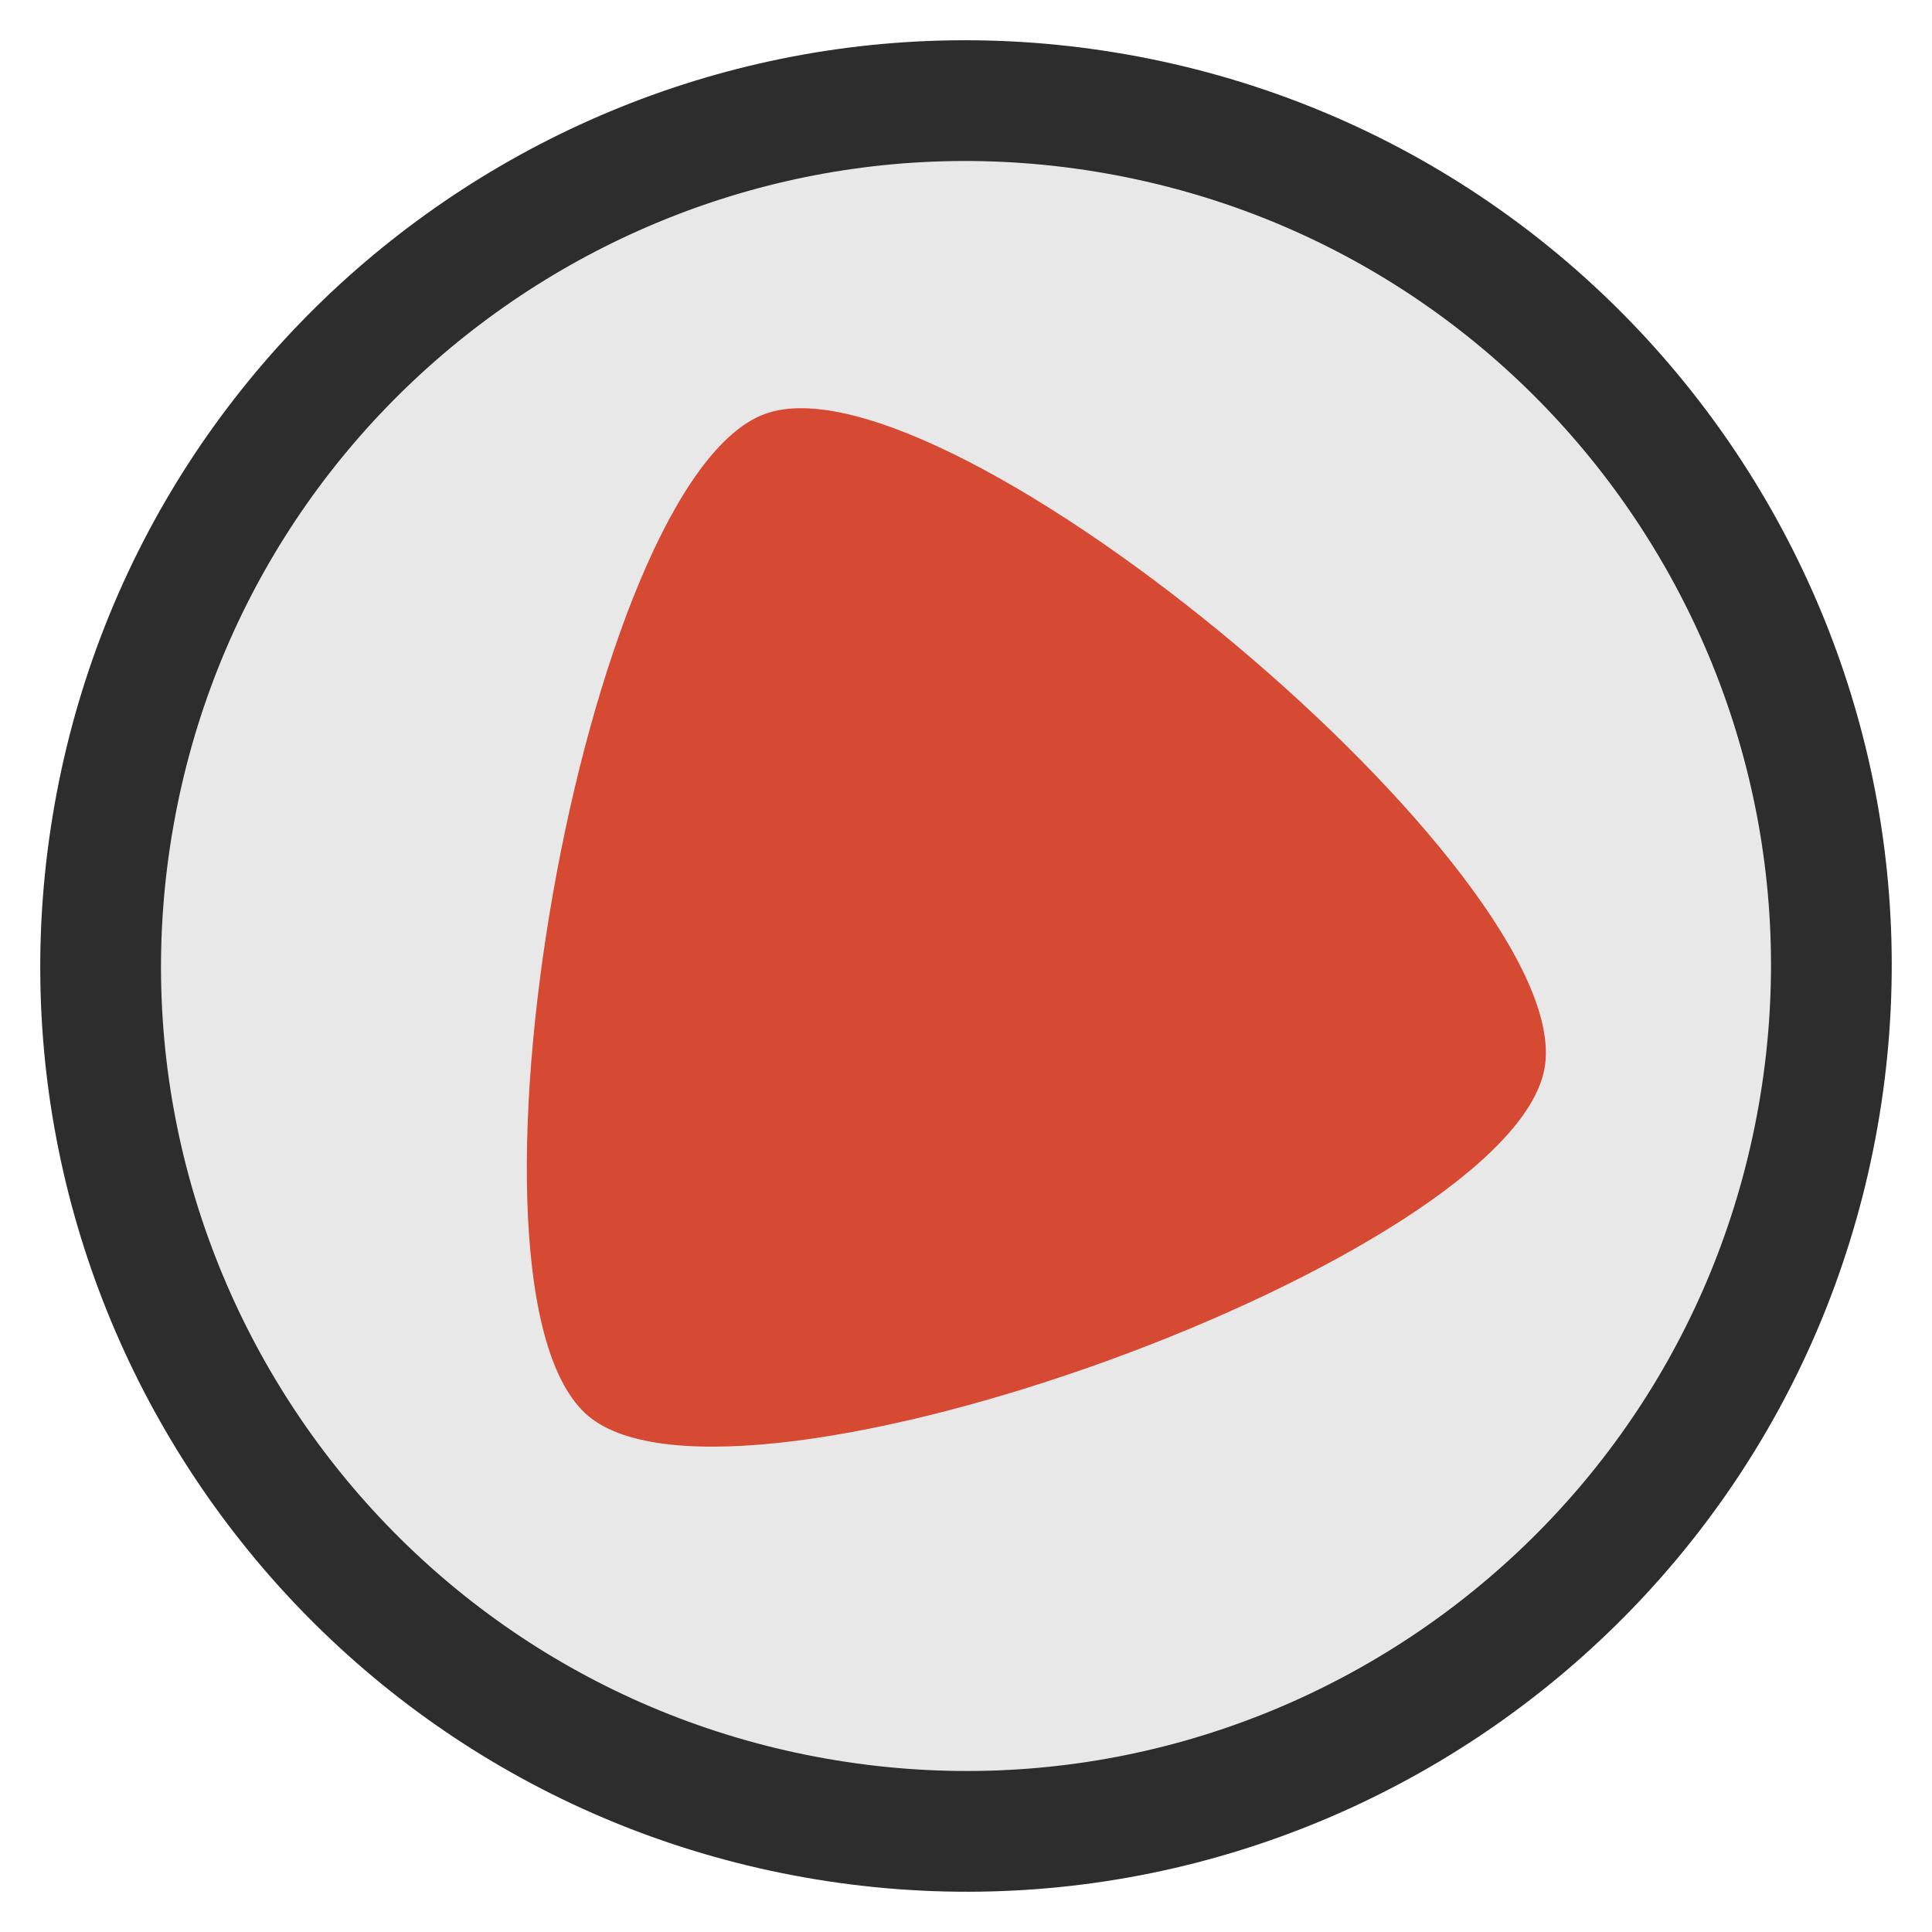
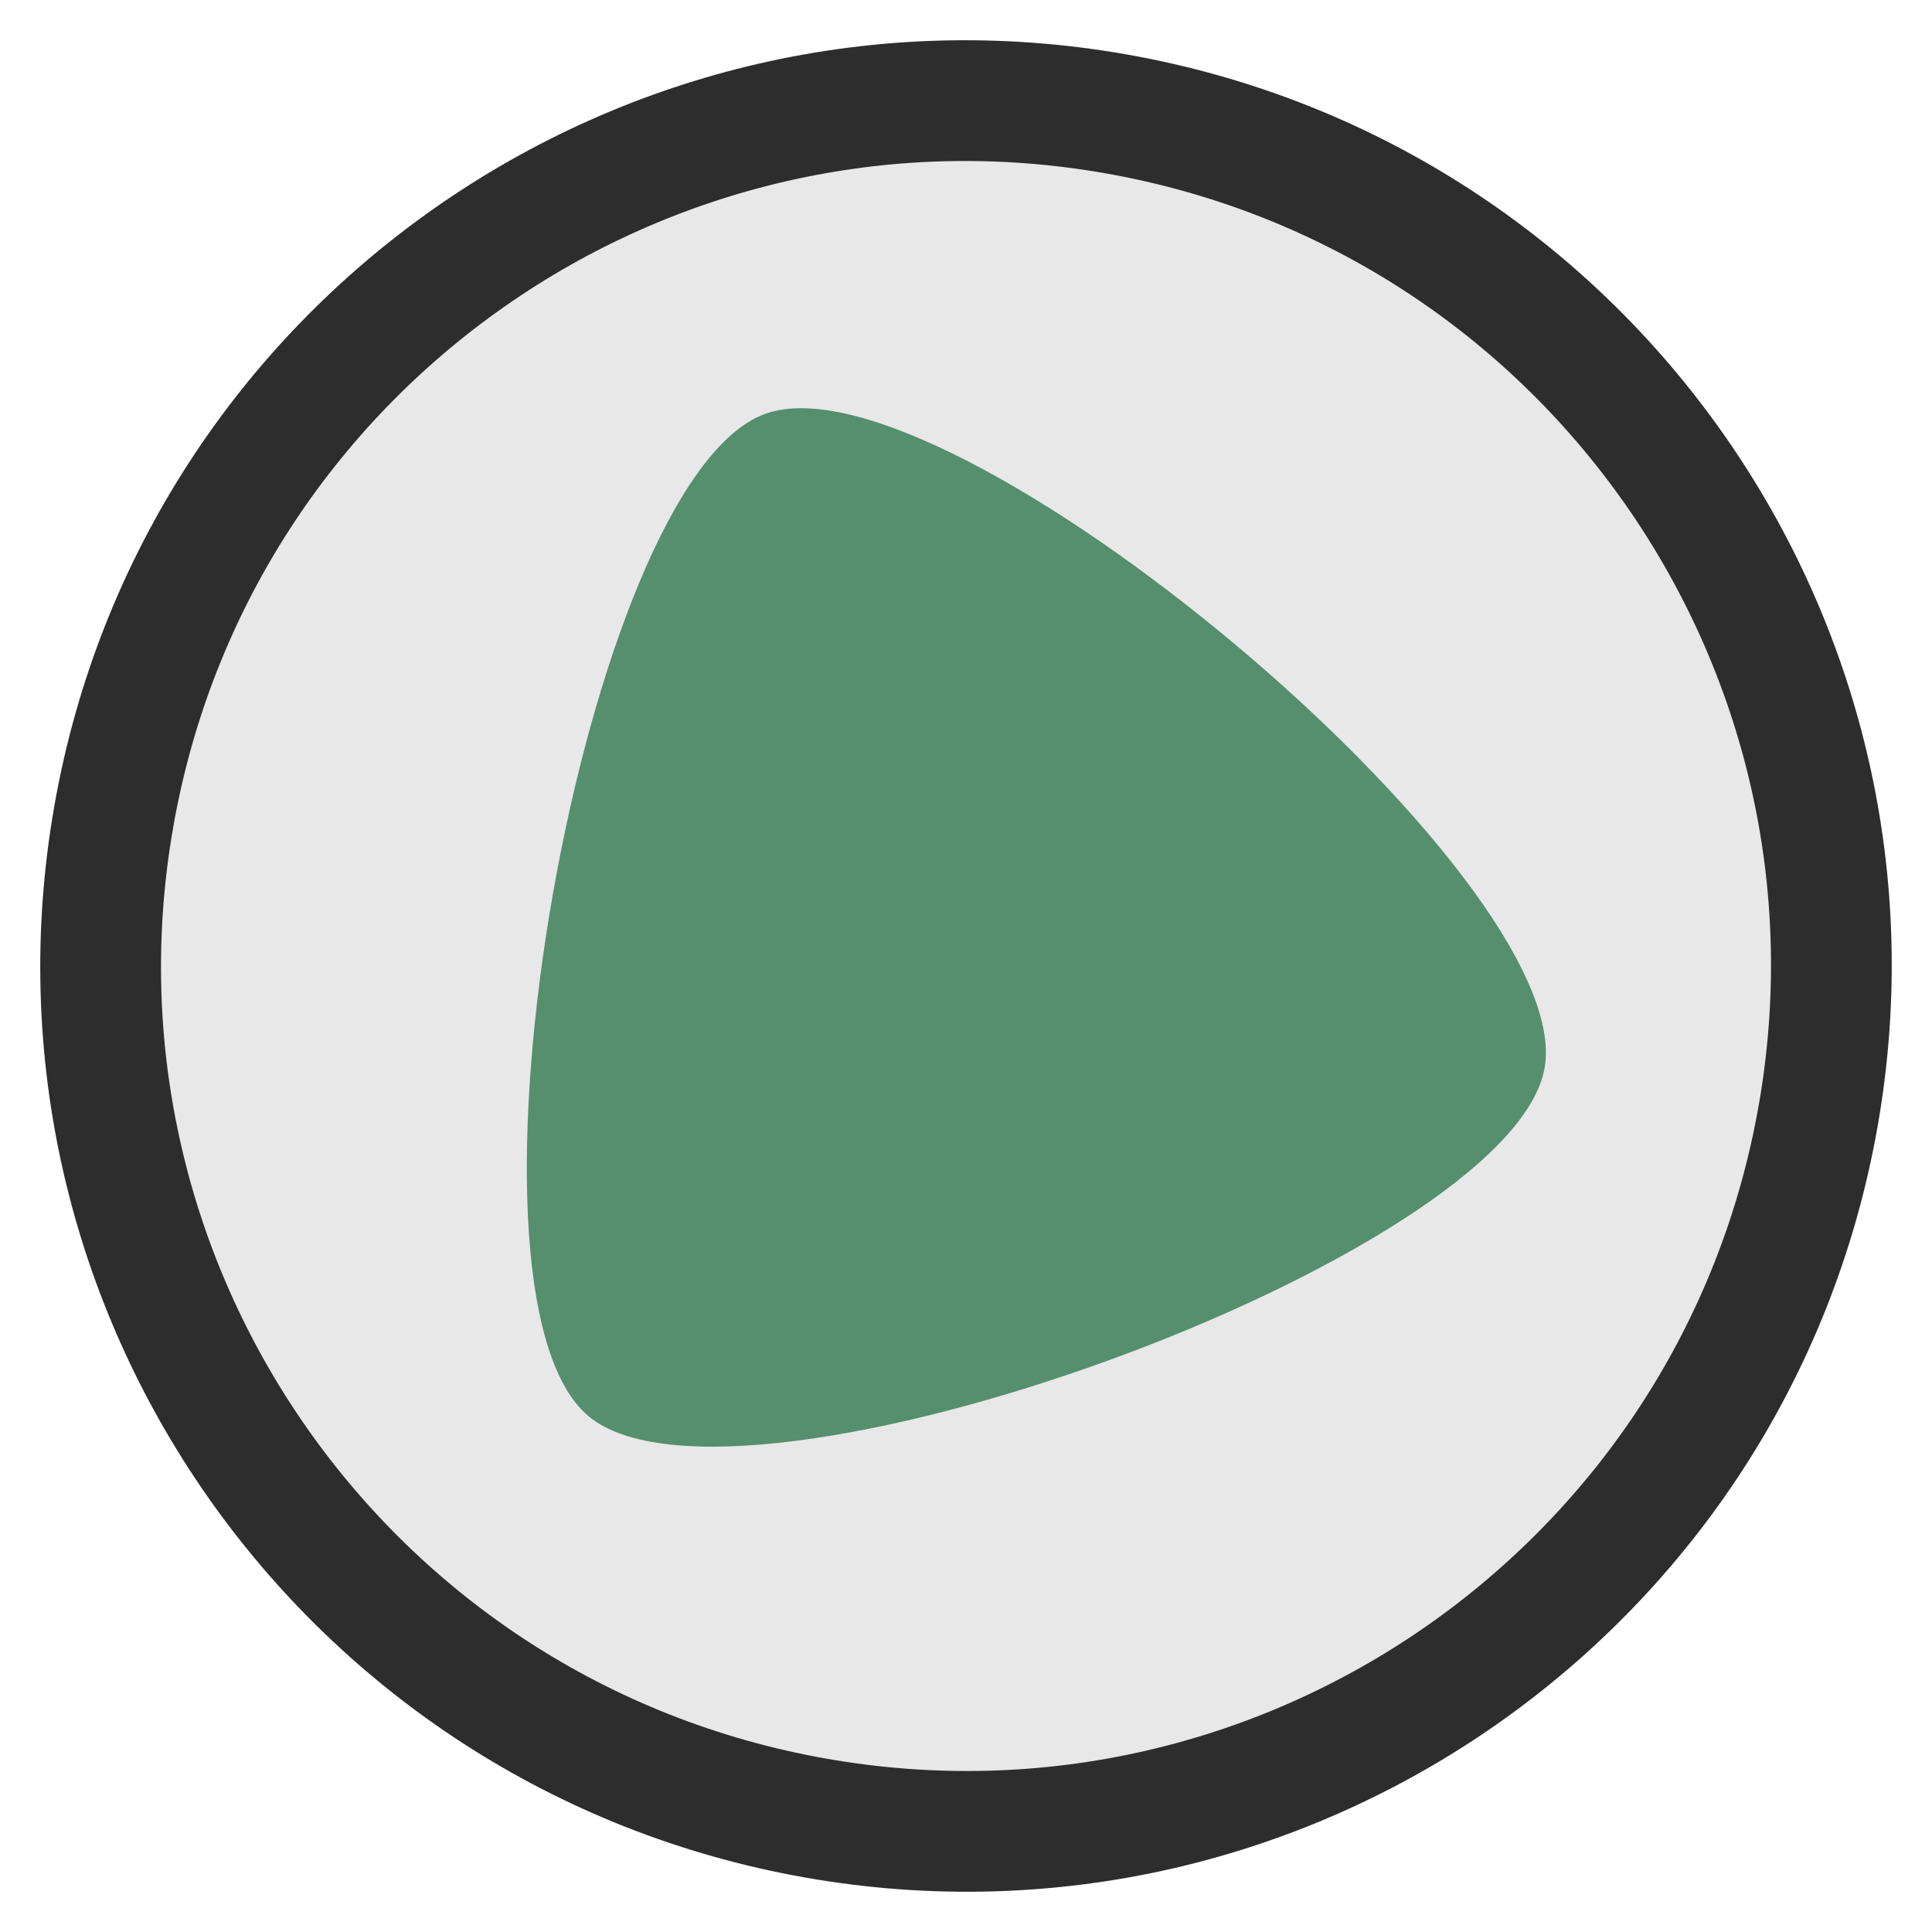
<svg xmlns="http://www.w3.org/2000/svg" xmlns:ns1="http://www.openswatchbook.org/uri/2009/osb" width="24" height="24" id="svg2" version="1.1">
  <defs id="defs4">
    <linearGradient id="linearGradient5179-1-3" ns1:paint="solid" gradientTransform="matrix(0.3829918,0,0,0.3829918,185.9743,205.3591)">
-       <stop style="stop-color:#d64933;stop-opacity:1;" offset="0" id="stop5181-2-7" />
+       <stop style="stop-color:#558F6E;stop-opacity:1;" offset="0" id="stop5181-2-7" />
    </linearGradient>
    <linearGradient id="linearGradient5179-1" ns1:paint="solid" gradientTransform="translate(379.4958,13.76455)">
      <stop style="stop-color:#e8e8e8;stop-opacity:1;" offset="0" id="stop5181-2" />
    </linearGradient>
    <linearGradient id="linearGradient6646" ns1:paint="solid" gradientTransform="translate(284.2569,-14.14213)">
      <stop style="stop-color:#2d2d2d;stop-opacity:1;" offset="0" id="stop6648" />
    </linearGradient>
    <linearGradient id="linearGradient3067" ns1:paint="solid" gradientTransform="translate(284.2569,-14.14213)">
      <stop style="stop-color:#2d2d2d;stop-opacity:1;" offset="0" id="stop3069" />
    </linearGradient>
    <linearGradient id="linearGradient5179-1-3-4" ns1:paint="solid" gradientTransform="translate(641.7882,577.6711)">
-       <stop style="stop-color:#d64933;stop-opacity:1;" offset="0" id="stop5181-2-7-0" />
+       <stop style="stop-color:#558F6E;stop-opacity:1;" offset="0" id="stop5181-2-7-0" />
    </linearGradient>
    <linearGradient id="linearGradient3073" ns1:paint="solid" gradientTransform="translate(284.2569,-14.14213)">
      <stop style="stop-color:#2d2d2d;stop-opacity:1;" offset="0" id="stop3075" />
    </linearGradient>
  </defs>
  <g id="layer6" style="display:none" />
  <g id="layer7" style="display:none">
    <g style="display:inline" id="g7462">
      <path transform="matrix(0.7554279,0,0,0.7554279,-0.08684996,2.179503)" d="M 25,13 A 9,9 0 1 1 7,13 9,9 0 1 1 25,13 z" id="path7166" style="fill:url(#linearGradient5179-1);stroke:url(#linearGradient5179-1);stroke-width:8.508;stroke-miterlimit:4;stroke-dasharray:none;display:inline" />
      <path style="color:#000000;fill:url(#linearGradient5179-1-3);fill-opacity:1;fill-rule:nonzero;stroke:none;stroke-width:1;marker:none;visibility:visible;display:inline;overflow:visible;enable-background:accumulate" id="path7168" d="m 30,-1 c 4.278,1.1e-7 13.397,15.795 11.258,19.5 -2.139,3.705 -20.378,3.705 -22.517,0 C 16.603,14.795 25.722,-1 30,-1 z" transform="matrix(0.5614123,0,0,0.5614123,-4.842372,5.263001)" />
      <path style="fill:none;stroke:#2d2d2d;stroke-width:1.256;stroke-miterlimit:4;stroke-dasharray:none;display:inline" id="path7170" d="M 25,13 A 9,9 0 1 1 7,13 9,9 0 1 1 25,13 z" transform="matrix(1.19425,0,0,1.19425,-7.108008,-3.525253)" />
      <path style="fill:none;stroke:none;display:inline" id="path7172" d="m 315,-92 a 30,30 0 1 1 -60,0 30,30 0 1 1 60,0 z" transform="matrix(-0.09389733,0.01346129,-0.01346129,-0.09389733,37.5223,-0.475022)" />
    </g>
  </g>
  <g id="layer8" style="display:none">
    <g id="g7506" style="display:inline" transform="matrix(0.9848077,0.1736482,-0.1736482,0.9848077,2.266085,-1.901471)">
      <path style="fill:url(#linearGradient5179-1);stroke:url(#linearGradient5179-1);stroke-width:8.508;stroke-miterlimit:4;stroke-dasharray:none;display:inline" id="path7508" d="m 25,13 c 0,4.971 -4.029,9 -9,9 -4.971,0 -9,-4.029 -9,-9 0,-4.971 4.029,-9 9,-9 4.971,0 9,4.029 9,9 z" transform="matrix(0.7554279,0,0,0.7554279,-0.08684996,2.179503)" />
      <path transform="matrix(0.5614123,0,0,0.5614123,-4.842372,5.263001)" d="m 30,-1 c 4.278,1.1e-7 13.397,15.795 11.258,19.5 -2.139,3.705 -20.378,3.705 -22.517,0 C 16.603,14.795 25.722,-1 30,-1 z" id="path7510" style="color:#000000;fill:url(#linearGradient5179-1-3);fill-opacity:1;fill-rule:nonzero;stroke:none;stroke-width:1;marker:none;visibility:visible;display:inline;overflow:visible;enable-background:accumulate" />
      <path transform="matrix(1.19425,0,0,1.19425,-7.108008,-3.525253)" d="m 25,13 c 0,4.971 -4.029,9 -9,9 -4.971,0 -9,-4.029 -9,-9 0,-4.971 4.029,-9 9,-9 4.971,0 9,4.029 9,9 z" id="path7512" style="fill:none;stroke:#2d2d2d;stroke-width:1.256;stroke-miterlimit:4;stroke-dasharray:none;display:inline" />
      <path transform="matrix(-0.09389733,0.01346129,-0.01346129,-0.09389733,37.5223,-0.475022)" d="m 315,-92 c 0,16.569 -13.431,30 -30,30 -16.569,0 -30,-13.431 -30,-30 0,-16.569 13.431,-30 30,-30 16.569,0 30,13.431 30,30 z" id="path7514" style="fill:none;stroke:none;display:inline" />
    </g>
  </g>
  <g id="layer9" style="display:none">
    <g transform="matrix(0.9396926,0.3420202,-0.3420202,0.9396926,4.82793,-3.380552)" style="display:inline" id="g7531">
      <path transform="matrix(0.7554279,0,0,0.7554279,-0.08684996,2.179503)" d="m 25,13 c 0,4.971 -4.029,9 -9,9 -4.971,0 -9,-4.029 -9,-9 0,-4.971 4.029,-9 9,-9 4.971,0 9,4.029 9,9 z" id="path7533" style="fill:url(#linearGradient5179-1);stroke:url(#linearGradient5179-1);stroke-width:8.508;stroke-miterlimit:4;stroke-dasharray:none;display:inline" />
      <path style="color:#000000;fill:url(#linearGradient5179-1-3);fill-opacity:1;fill-rule:nonzero;stroke:none;stroke-width:1;marker:none;visibility:visible;display:inline;overflow:visible;enable-background:accumulate" id="path7535" d="m 30,-1 c 4.278,1.1e-7 13.397,15.795 11.258,19.5 -2.139,3.705 -20.378,3.705 -22.517,0 C 16.603,14.795 25.722,-1 30,-1 z" transform="matrix(0.5614123,0,0,0.5614123,-4.842372,5.263001)" />
      <path style="fill:none;stroke:#2d2d2d;stroke-width:1.256;stroke-miterlimit:4;stroke-dasharray:none;display:inline" id="path7537" d="m 25,13 c 0,4.971 -4.029,9 -9,9 -4.971,0 -9,-4.029 -9,-9 0,-4.971 4.029,-9 9,-9 4.971,0 9,4.029 9,9 z" transform="matrix(1.19425,0,0,1.19425,-7.108008,-3.525253)" />
      <path style="fill:none;stroke:none;display:inline" id="path7539" d="m 315,-92 c 0,16.569 -13.431,30 -30,30 -16.569,0 -30,-13.431 -30,-30 0,-16.569 13.431,-30 30,-30 16.569,0 30,13.431 30,30 z" transform="matrix(-0.09389733,0.01346129,-0.01346129,-0.09389733,37.5223,-0.475022)" />
    </g>
  </g>
  <g id="layer10" style="display:none">
    <g id="g7546" style="display:inline" transform="matrix(0.8660254,0.5,-0.5,0.8660254,7.607695,-4.392303)">
      <path style="fill:url(#linearGradient5179-1);stroke:url(#linearGradient5179-1);stroke-width:8.508;stroke-miterlimit:4;stroke-dasharray:none;display:inline" id="path7548" d="M 25,13 A 9,9 0 1 1 7,13 9,9 0 1 1 25,13 z" transform="matrix(0.7554279,0,0,0.7554279,-0.08684996,2.179503)" />
      <path transform="matrix(0.5614123,0,0,0.5614123,-4.842372,5.263001)" d="m 30,-1 c 4.278,1.1e-7 13.397,15.795 11.258,19.5 -2.139,3.705 -20.378,3.705 -22.517,0 C 16.603,14.795 25.722,-1 30,-1 z" id="path7550" style="color:#000000;fill:url(#linearGradient5179-1-3);fill-opacity:1;fill-rule:nonzero;stroke:none;stroke-width:1;marker:none;visibility:visible;display:inline;overflow:visible;enable-background:accumulate" />
      <path transform="matrix(1.19425,0,0,1.19425,-7.108008,-3.525253)" d="M 25,13 A 9,9 0 1 1 7,13 9,9 0 1 1 25,13 z" id="path7552" style="fill:none;stroke:#2d2d2d;stroke-width:1.256;stroke-miterlimit:4;stroke-dasharray:none;display:inline" />
      <path transform="matrix(-0.09389733,0.01346129,-0.01346129,-0.09389733,37.5223,-0.475022)" d="m 315,-92 a 30,30 0 1 1 -60,0 30,30 0 1 1 60,0 z" id="path7554" style="fill:none;stroke:none;display:inline" />
    </g>
  </g>
  <g id="layer11" style="display:none">
    <g transform="matrix(0.7660444,0.6427876,-0.6427876,0.7660444,10.52092,-4.905982)" style="display:inline" id="g7561">
      <path transform="matrix(0.7554279,0,0,0.7554279,-0.08684996,2.179503)" d="m 25,13 c 0,4.971 -4.029,9 -9,9 -4.971,0 -9,-4.029 -9,-9 0,-4.971 4.029,-9 9,-9 4.971,0 9,4.029 9,9 z" id="path7563" style="fill:url(#linearGradient5179-1);stroke:url(#linearGradient5179-1);stroke-width:8.508;stroke-miterlimit:4;stroke-dasharray:none;display:inline" />
      <path style="color:#000000;fill:url(#linearGradient5179-1-3);fill-opacity:1;fill-rule:nonzero;stroke:none;stroke-width:1;marker:none;visibility:visible;display:inline;overflow:visible;enable-background:accumulate" id="path7565" d="m 30,-1 c 4.278,1.1e-7 13.397,15.795 11.258,19.5 -2.139,3.705 -20.378,3.705 -22.517,0 C 16.603,14.795 25.722,-1 30,-1 z" transform="matrix(0.5614123,0,0,0.5614123,-4.842372,5.263001)" />
      <path style="fill:none;stroke:#2d2d2d;stroke-width:1.256;stroke-miterlimit:4;stroke-dasharray:none;display:inline" id="path7567" d="m 25,13 c 0,4.971 -4.029,9 -9,9 -4.971,0 -9,-4.029 -9,-9 0,-4.971 4.029,-9 9,-9 4.971,0 9,4.029 9,9 z" transform="matrix(1.19425,0,0,1.19425,-7.108008,-3.525253)" />
      <path style="fill:none;stroke:none;display:inline" id="path7569" d="m 315,-92 c 0,16.569 -13.431,30 -30,30 -16.569,0 -30,-13.431 -30,-30 0,-16.569 13.431,-30 30,-30 16.569,0 30,13.431 30,30 z" transform="matrix(-0.09389733,0.01346129,-0.01346129,-0.09389733,37.5223,-0.475022)" />
    </g>
  </g>
  <g id="layer12" style="display:none">
    <g id="g7576" style="display:inline" transform="matrix(0.6427876,0.7660444,-0.7660444,0.6427876,13.47908,-4.905982)">
      <path style="fill:url(#linearGradient5179-1);stroke:url(#linearGradient5179-1);stroke-width:8.508;stroke-miterlimit:4;stroke-dasharray:none;display:inline" id="path7578" d="m 25,13 c 0,4.971 -4.029,9 -9,9 -4.971,0 -9,-4.029 -9,-9 0,-4.971 4.029,-9 9,-9 4.971,0 9,4.029 9,9 z" transform="matrix(0.7554279,0,0,0.7554279,-0.08684996,2.179503)" />
      <path transform="matrix(0.5614123,0,0,0.5614123,-4.842372,5.263001)" d="m 30,-1 c 4.278,1.1e-7 13.397,15.795 11.258,19.5 -2.139,3.705 -20.378,3.705 -22.517,0 C 16.603,14.795 25.722,-1 30,-1 z" id="path7580" style="color:#000000;fill:url(#linearGradient5179-1-3);fill-opacity:1;fill-rule:nonzero;stroke:none;stroke-width:1;marker:none;visibility:visible;display:inline;overflow:visible;enable-background:accumulate" />
      <path transform="matrix(1.19425,0,0,1.19425,-7.108008,-3.525253)" d="m 25,13 c 0,4.971 -4.029,9 -9,9 -4.971,0 -9,-4.029 -9,-9 0,-4.971 4.029,-9 9,-9 4.971,0 9,4.029 9,9 z" id="path7582" style="fill:none;stroke:#2d2d2d;stroke-width:1.256;stroke-miterlimit:4;stroke-dasharray:none;display:inline" />
      <path transform="matrix(-0.09389733,0.01346129,-0.01346129,-0.09389733,37.5223,-0.475022)" d="m 315,-92 c 0,16.569 -13.431,30 -30,30 -16.569,0 -30,-13.431 -30,-30 0,-16.569 13.431,-30 30,-30 16.569,0 30,13.431 30,30 z" id="path7584" style="fill:none;stroke:none;display:inline" />
    </g>
  </g>
  <g id="layer13" style="display:none">
    <g transform="matrix(0.5,0.8660254,-0.8660254,0.5,16.3923,-4.392301)" style="display:inline" id="g7591">
      <path transform="matrix(0.7554279,0,0,0.7554279,-0.08684996,2.179503)" d="m 25,13 c 0,4.971 -4.029,9 -9,9 -4.971,0 -9,-4.029 -9,-9 0,-4.971 4.029,-9 9,-9 4.971,0 9,4.029 9,9 z" id="path7593" style="fill:url(#linearGradient5179-1);stroke:url(#linearGradient5179-1);stroke-width:8.508;stroke-miterlimit:4;stroke-dasharray:none;display:inline" />
      <path style="color:#000000;fill:url(#linearGradient5179-1-3);fill-opacity:1;fill-rule:nonzero;stroke:none;stroke-width:1;marker:none;visibility:visible;display:inline;overflow:visible;enable-background:accumulate" id="path7595" d="m 30,-1 c 4.278,1.1e-7 13.397,15.795 11.258,19.5 -2.139,3.705 -20.378,3.705 -22.517,0 C 16.603,14.795 25.722,-1 30,-1 z" transform="matrix(0.5614123,0,0,0.5614123,-4.842372,5.263001)" />
      <path style="fill:none;stroke:#2d2d2d;stroke-width:1.256;stroke-miterlimit:4;stroke-dasharray:none;display:inline" id="path7597" d="m 25,13 c 0,4.971 -4.029,9 -9,9 -4.971,0 -9,-4.029 -9,-9 0,-4.971 4.029,-9 9,-9 4.971,0 9,4.029 9,9 z" transform="matrix(1.19425,0,0,1.19425,-7.108008,-3.525253)" />
      <path style="fill:none;stroke:none;display:inline" id="path7599" d="m 315,-92 c 0,16.569 -13.431,30 -30,30 -16.569,0 -30,-13.431 -30,-30 0,-16.569 13.431,-30 30,-30 16.569,0 30,13.431 30,30 z" transform="matrix(-0.09389733,0.01346129,-0.01346129,-0.09389733,37.5223,-0.475022)" />
    </g>
  </g>
  <g id="layer14" style="display:none">
    <g id="g7606" style="display:inline" transform="matrix(0.3420201,0.9396926,-0.9396926,0.3420201,19.17207,-3.380549)">
      <path style="fill:url(#linearGradient5179-1);stroke:url(#linearGradient5179-1);stroke-width:8.508;stroke-miterlimit:4;stroke-dasharray:none;display:inline" id="path7608" d="m 25,13 c 0,4.971 -4.029,9 -9,9 -4.971,0 -9,-4.029 -9,-9 0,-4.971 4.029,-9 9,-9 4.971,0 9,4.029 9,9 z" transform="matrix(0.7554279,0,0,0.7554279,-0.08684996,2.179503)" />
      <path transform="matrix(0.5614123,0,0,0.5614123,-4.842372,5.263001)" d="m 30,-1 c 4.278,1.1e-7 13.397,15.795 11.258,19.5 -2.139,3.705 -20.378,3.705 -22.517,0 C 16.603,14.795 25.722,-1 30,-1 z" id="path7610" style="color:#000000;fill:url(#linearGradient5179-1-3);fill-opacity:1;fill-rule:nonzero;stroke:none;stroke-width:1;marker:none;visibility:visible;display:inline;overflow:visible;enable-background:accumulate" />
      <path transform="matrix(1.19425,0,0,1.19425,-7.108008,-3.525253)" d="m 25,13 c 0,4.971 -4.029,9 -9,9 -4.971,0 -9,-4.029 -9,-9 0,-4.971 4.029,-9 9,-9 4.971,0 9,4.029 9,9 z" id="path7612" style="fill:none;stroke:#2d2d2d;stroke-width:1.256;stroke-miterlimit:4;stroke-dasharray:none;display:inline" />
      <path transform="matrix(-0.09389733,0.01346129,-0.01346129,-0.09389733,37.5223,-0.475022)" d="m 315,-92 c 0,16.569 -13.431,30 -30,30 -16.569,0 -30,-13.431 -30,-30 0,-16.569 13.431,-30 30,-30 16.569,0 30,13.431 30,30 z" id="path7614" style="fill:none;stroke:none;display:inline" />
    </g>
  </g>
  <g id="layer15" style="display:none">
    <g transform="matrix(0.1736482,0.9848078,-0.9848078,0.1736482,21.73391,-1.901467)" style="display:inline" id="g7621">
      <path transform="matrix(0.7554279,0,0,0.7554279,-0.08684996,2.179503)" d="m 25,13 c 0,4.971 -4.029,9 -9,9 -4.971,0 -9,-4.029 -9,-9 0,-4.971 4.029,-9 9,-9 4.971,0 9,4.029 9,9 z" id="path7623" style="fill:url(#linearGradient5179-1);stroke:url(#linearGradient5179-1);stroke-width:8.508;stroke-miterlimit:4;stroke-dasharray:none;display:inline" />
      <path style="color:#000000;fill:url(#linearGradient5179-1-3);fill-opacity:1;fill-rule:nonzero;stroke:none;stroke-width:1;marker:none;visibility:visible;display:inline;overflow:visible;enable-background:accumulate" id="path7625" d="m 30,-1 c 4.278,1.1e-7 13.397,15.795 11.258,19.5 -2.139,3.705 -20.378,3.705 -22.517,0 C 16.603,14.795 25.722,-1 30,-1 z" transform="matrix(0.5614123,0,0,0.5614123,-4.842372,5.263001)" />
      <path style="fill:none;stroke:#2d2d2d;stroke-width:1.256;stroke-miterlimit:4;stroke-dasharray:none;display:inline" id="path7627" d="m 25,13 c 0,4.971 -4.029,9 -9,9 -4.971,0 -9,-4.029 -9,-9 0,-4.971 4.029,-9 9,-9 4.971,0 9,4.029 9,9 z" transform="matrix(1.19425,0,0,1.19425,-7.108008,-3.525253)" />
      <path style="fill:none;stroke:none;display:inline" id="path7629" d="m 315,-92 c 0,16.569 -13.431,30 -30,30 -16.569,0 -30,-13.431 -30,-30 0,-16.569 13.431,-30 30,-30 16.569,0 30,13.431 30,30 z" transform="matrix(-0.09389733,0.01346129,-0.01346129,-0.09389733,37.5223,-0.475022)" />
    </g>
  </g>
  <g id="layer16" style="display:none">
    <g id="g7636" style="display:inline" transform="matrix(-1.8611947e-8,1,-1,-1.8611947e-8,24,4.7934548e-6)">
      <path style="fill:url(#linearGradient5179-1);stroke:url(#linearGradient5179-1);stroke-width:8.508;stroke-miterlimit:4;stroke-dasharray:none;display:inline" id="path7638" d="m 25,13 c 0,4.971 -4.029,9 -9,9 -4.971,0 -9,-4.029 -9,-9 0,-4.971 4.029,-9 9,-9 4.971,0 9,4.029 9,9 z" transform="matrix(0.7554279,0,0,0.7554279,-0.08684996,2.179503)" />
      <path transform="matrix(0.5614123,0,0,0.5614123,-4.842372,5.263001)" d="m 30,-1 c 4.278,1.1e-7 13.397,15.795 11.258,19.5 -2.139,3.705 -20.378,3.705 -22.517,0 C 16.603,14.795 25.722,-1 30,-1 z" id="path7640" style="color:#000000;fill:url(#linearGradient5179-1-3);fill-opacity:1;fill-rule:nonzero;stroke:none;stroke-width:1;marker:none;visibility:visible;display:inline;overflow:visible;enable-background:accumulate" />
      <path transform="matrix(1.19425,0,0,1.19425,-7.108008,-3.525253)" d="m 25,13 c 0,4.971 -4.029,9 -9,9 -4.971,0 -9,-4.029 -9,-9 0,-4.971 4.029,-9 9,-9 4.971,0 9,4.029 9,9 z" id="path7642" style="fill:none;stroke:#2d2d2d;stroke-width:1.256;stroke-miterlimit:4;stroke-dasharray:none;display:inline" />
      <path transform="matrix(-0.09389733,0.01346129,-0.01346129,-0.09389733,37.5223,-0.475022)" d="m 315,-92 c 0,16.569 -13.431,30 -30,30 -16.569,0 -30,-13.431 -30,-30 0,-16.569 13.431,-30 30,-30 16.569,0 30,13.431 30,30 z" id="path7644" style="fill:none;stroke:none;display:inline" />
    </g>
  </g>
  <g id="layer17" style="display:inline">
    <g transform="matrix(-0.1736482,0.9848077,-0.9848077,-0.1736482,25.90147,2.26609)" style="display:inline" id="g7651">
      <path transform="matrix(0.7554279,0,0,0.7554279,-0.08684996,2.179503)" d="M 25,13 A 9,9 0 1 1 7,13 9,9 0 1 1 25,13 z" id="path7653" style="fill:url(#linearGradient5179-1);stroke:url(#linearGradient5179-1);stroke-width:8.508;stroke-miterlimit:4;stroke-dasharray:none;display:inline" />
      <path style="color:#000000;fill:url(#linearGradient5179-1-3);fill-opacity:1;fill-rule:nonzero;stroke:none;stroke-width:1;marker:none;visibility:visible;display:inline;overflow:visible;enable-background:accumulate" id="path7655" d="m 30,-1 c 4.278,1.1e-7 13.397,15.795 11.258,19.5 -2.139,3.705 -20.378,3.705 -22.517,0 C 16.603,14.795 25.722,-1 30,-1 z" transform="matrix(0.5614123,0,0,0.5614123,-4.842372,5.263001)" />
      <path style="fill:none;stroke:#2d2d2d;stroke-width:1.256;stroke-miterlimit:4;stroke-dasharray:none;display:inline" id="path7657" d="M 25,13 A 9,9 0 1 1 7,13 9,9 0 1 1 25,13 z" transform="matrix(1.19425,0,0,1.19425,-7.108008,-3.525253)" />
      <path style="fill:none;stroke:none;display:inline" id="path7659" d="m 315,-92 a 30,30 0 1 1 -60,0 30,30 0 1 1 60,0 z" transform="matrix(-0.09389733,0.01346129,-0.01346129,-0.09389733,37.5223,-0.475022)" />
    </g>
  </g>
  <g id="layer18" style="display:none">
    <g id="g7667" style="display:inline" transform="matrix(-0.3420202,0.9396926,-0.9396926,-0.3420202,27.38055,4.827935)">
      <path style="fill:url(#linearGradient5179-1);stroke:url(#linearGradient5179-1);stroke-width:8.508;stroke-miterlimit:4;stroke-dasharray:none;display:inline" id="path7669" d="m 25,13 c 0,4.971 -4.029,9 -9,9 -4.971,0 -9,-4.029 -9,-9 0,-4.971 4.029,-9 9,-9 4.971,0 9,4.029 9,9 z" transform="matrix(0.7554279,0,0,0.7554279,-0.08684996,2.179503)" />
      <path transform="matrix(0.5614123,0,0,0.5614123,-4.842372,5.263001)" d="m 30,-1 c 4.278,1.1e-7 13.397,15.795 11.258,19.5 -2.139,3.705 -20.378,3.705 -22.517,0 C 16.603,14.795 25.722,-1 30,-1 z" id="path7671" style="color:#000000;fill:url(#linearGradient5179-1-3);fill-opacity:1;fill-rule:nonzero;stroke:none;stroke-width:1;marker:none;visibility:visible;display:inline;overflow:visible;enable-background:accumulate" />
      <path transform="matrix(1.19425,0,0,1.19425,-7.108008,-3.525253)" d="m 25,13 c 0,4.971 -4.029,9 -9,9 -4.971,0 -9,-4.029 -9,-9 0,-4.971 4.029,-9 9,-9 4.971,0 9,4.029 9,9 z" id="path7673" style="fill:none;stroke:#2d2d2d;stroke-width:1.256;stroke-miterlimit:4;stroke-dasharray:none;display:inline" />
      <path transform="matrix(-0.09389733,0.01346129,-0.01346129,-0.09389733,37.5223,-0.475022)" d="m 315,-92 c 0,16.569 -13.431,30 -30,30 -16.569,0 -30,-13.431 -30,-30 0,-16.569 13.431,-30 30,-30 16.569,0 30,13.431 30,30 z" id="path7675" style="fill:none;stroke:none;display:inline" />
    </g>
  </g>
</svg>
